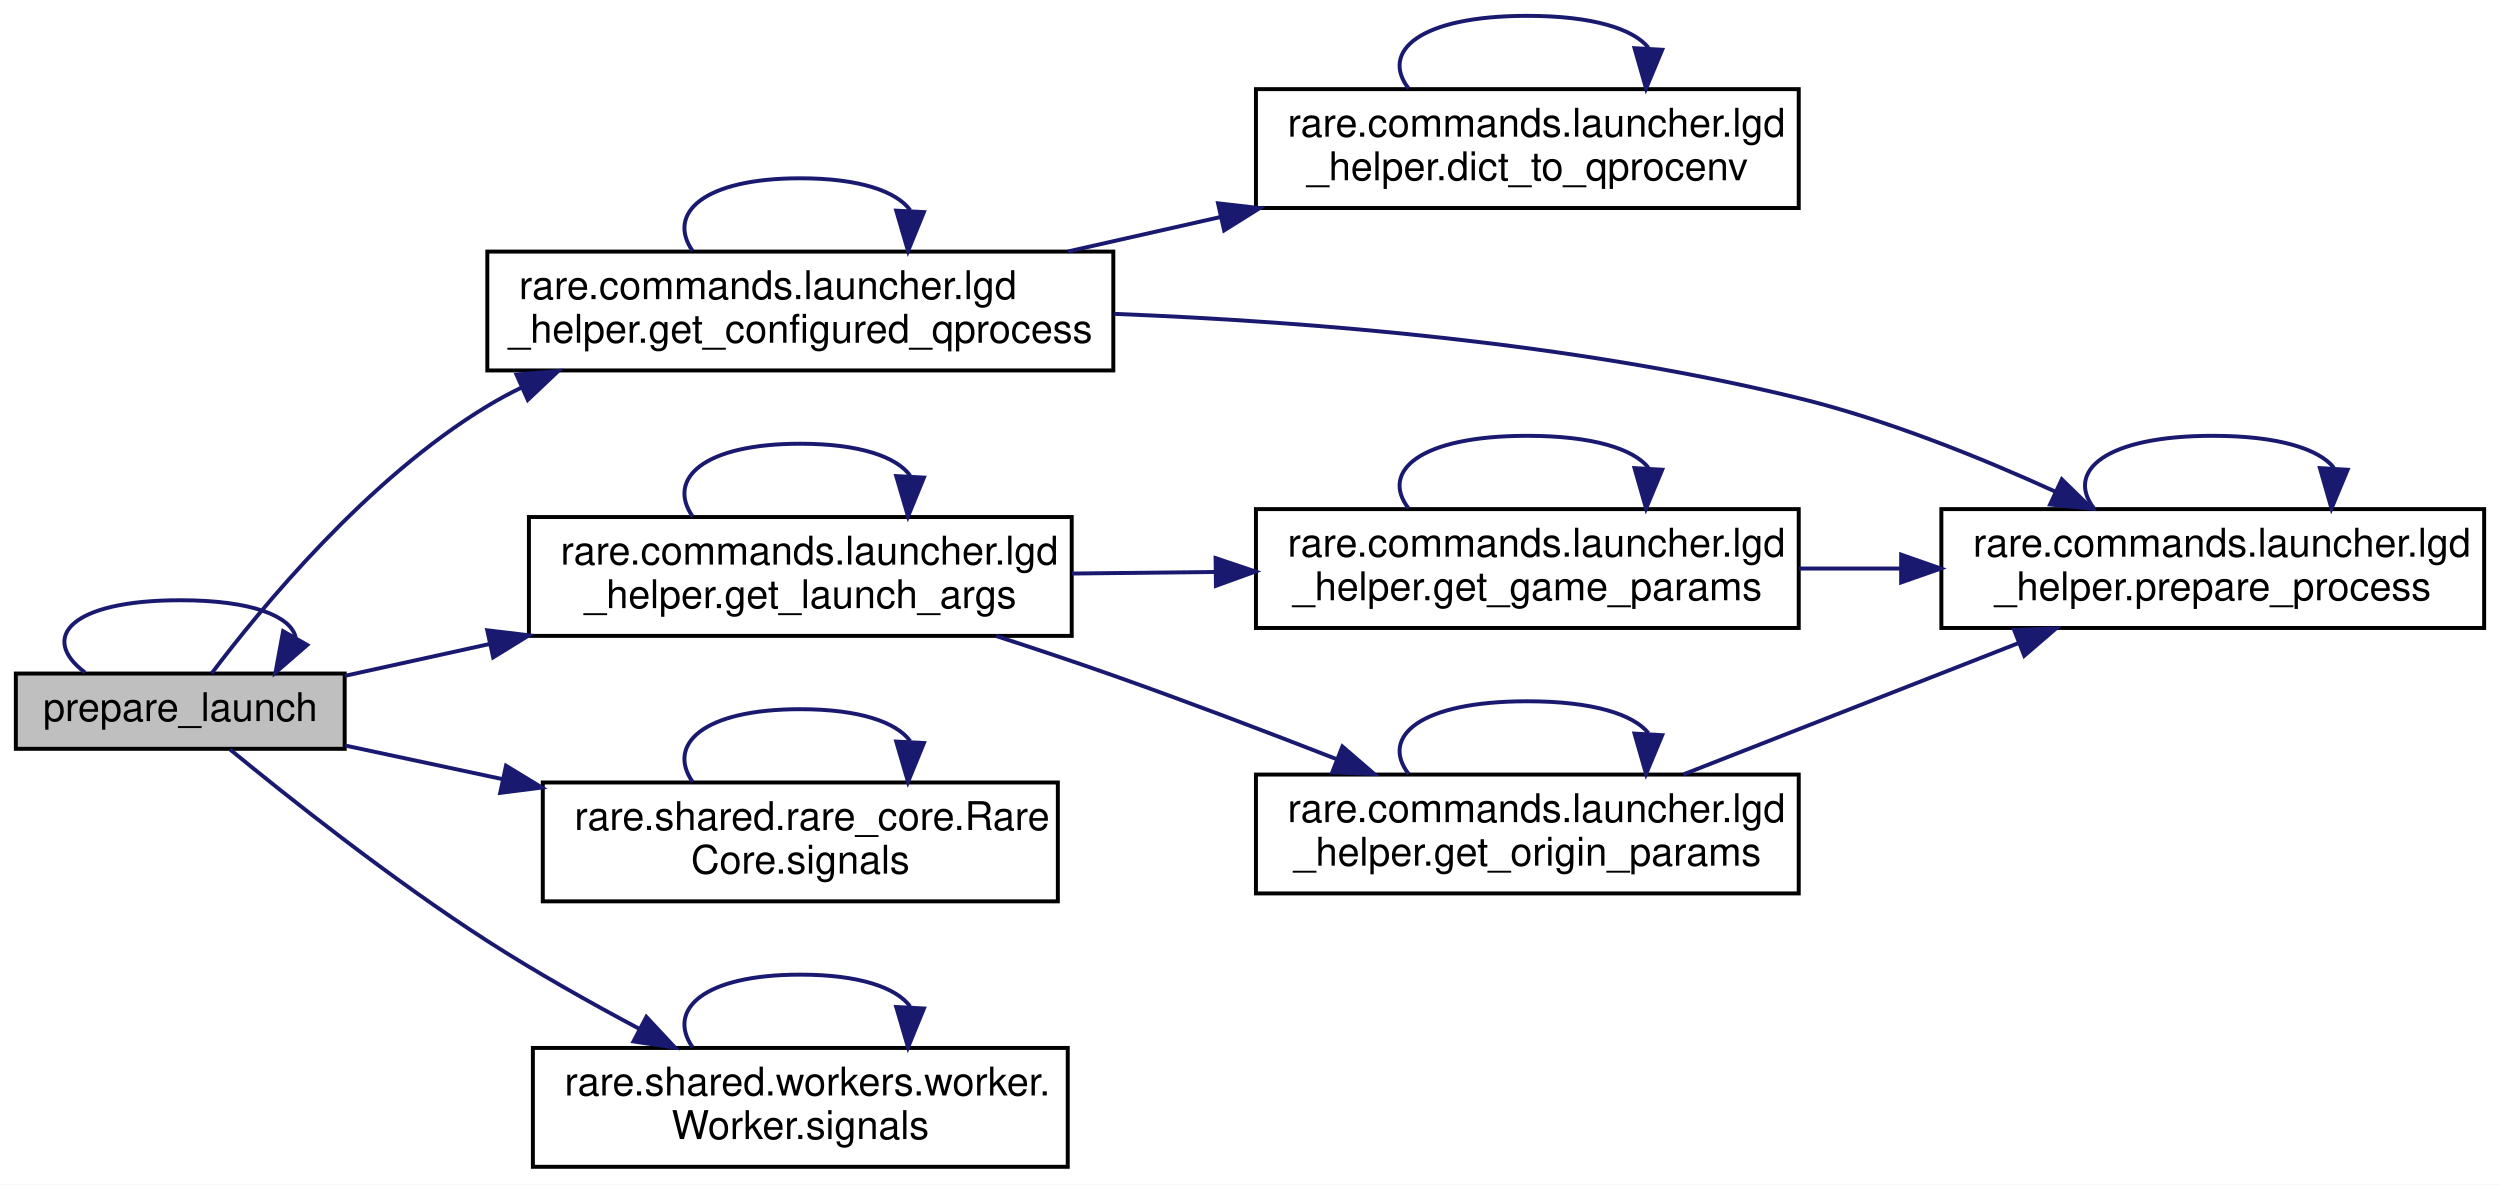
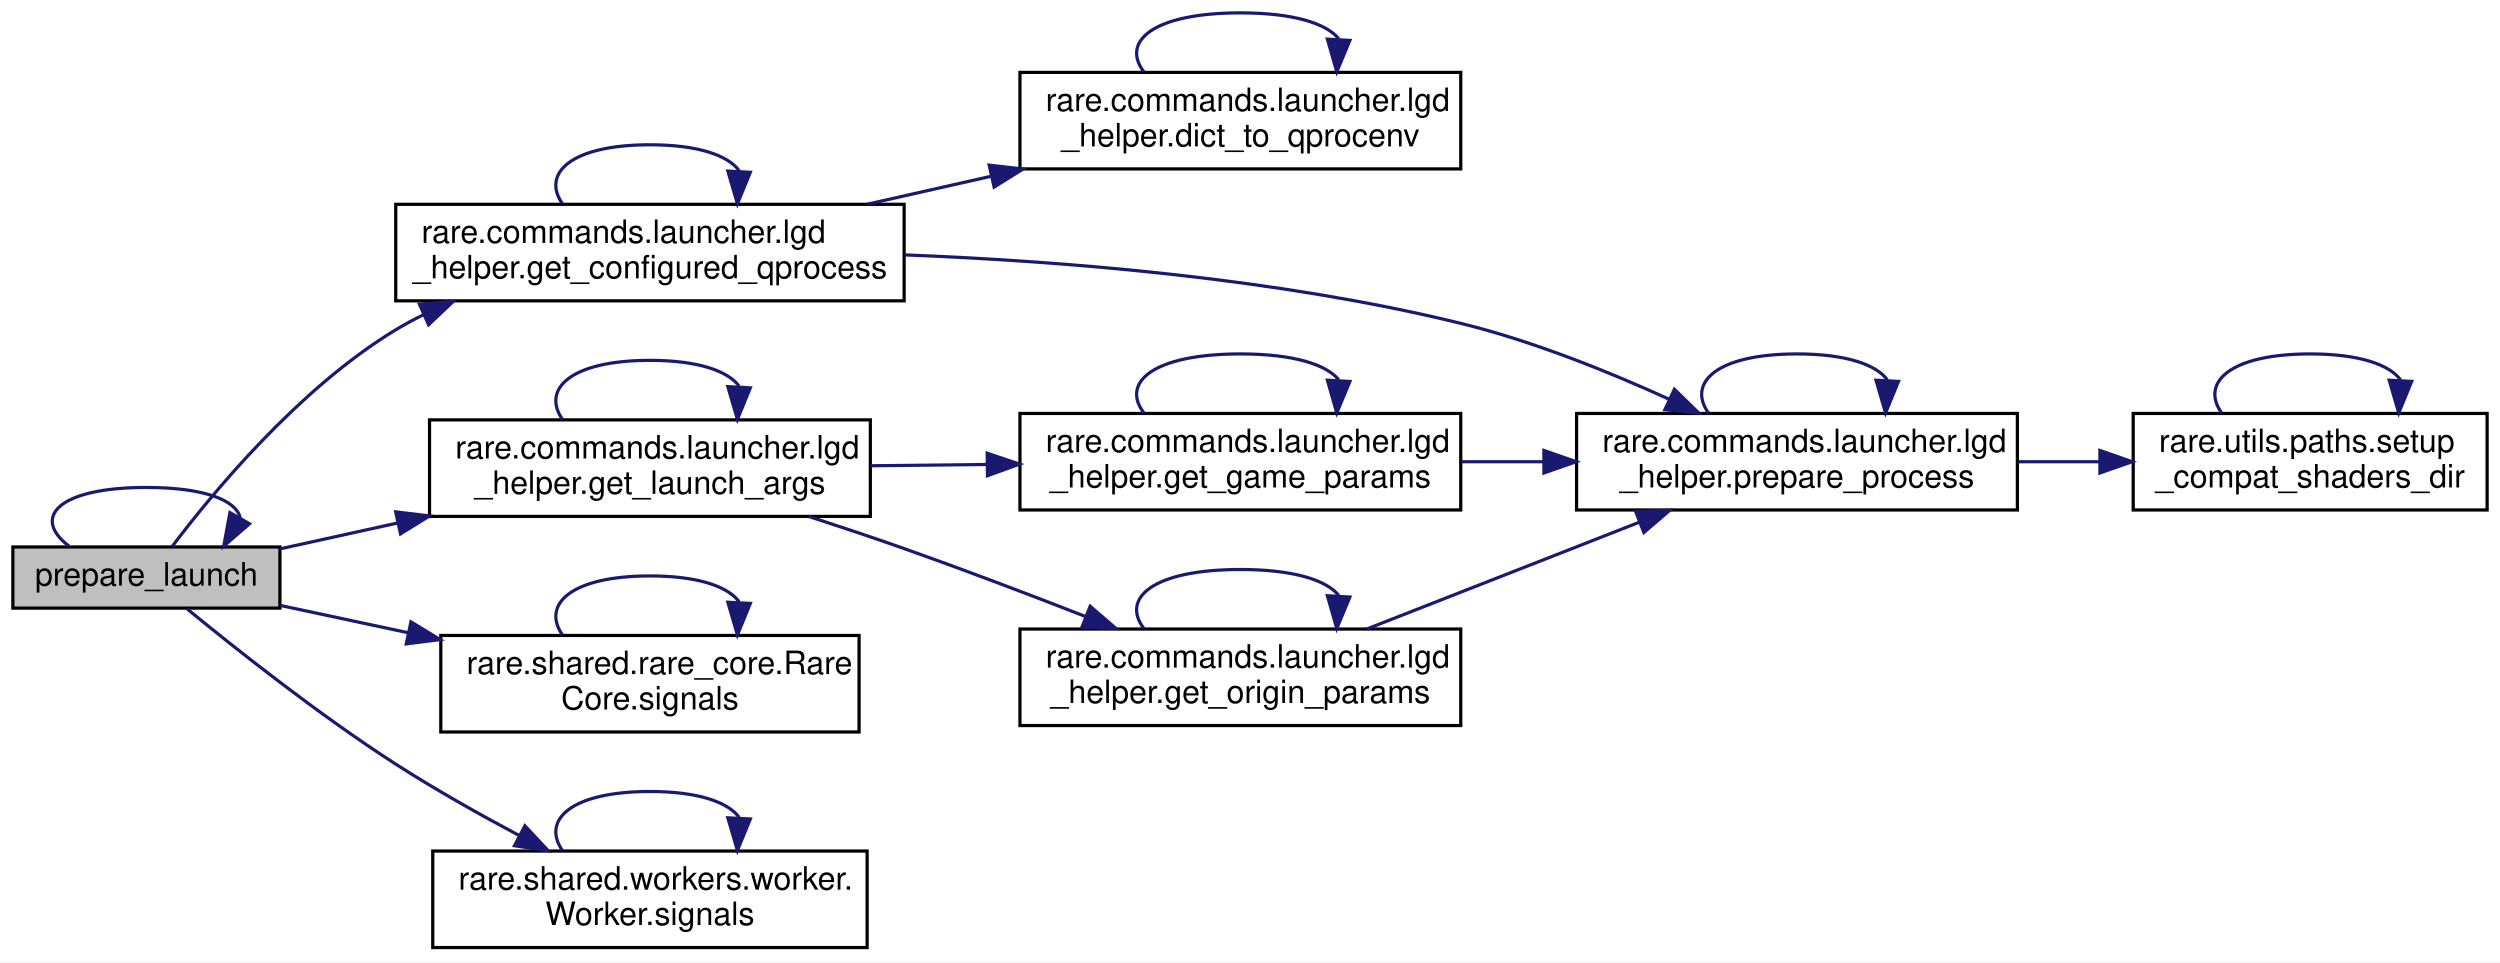
- <svg xmlns="http://www.w3.org/2000/svg" xmlns:xlink="http://www.w3.org/1999/xlink" width="631pt" height="299pt" viewBox="0.00 0.00 631.00 299.00">
+ <svg xmlns="http://www.w3.org/2000/svg" xmlns:xlink="http://www.w3.org/1999/xlink" width="777pt" height="299pt" viewBox="0.00 0.00 777.00 299.00">
  <g id="graph0" class="graph" transform="scale(1 1) rotate(0) translate(4 295)">
-     <polygon fill="white" stroke="transparent" points="-4,4 -4,-295 627,-295 627,4 -4,4" />
+     <polygon fill="white" stroke="transparent" points="-4,4 -4,-295 773,-295 773,4 -4,4" />
    <g id="node1" class="node">
      <g id="a_node1">
        <a xlink:title=" ">
          <polygon fill="#bfbfbf" stroke="black" points="0,-106 0,-125 83,-125 83,-106 0,-106" />
          <text text-anchor="middle" x="41.5" y="-113" font-family="Helvetica,sans-Serif" font-size="10.00">prepare_launch</text>
        </a>
      </g>
    </g>
-     <g id="edge15" class="edge">
+     <g id="edge17" class="edge">
      <path fill="none" stroke="midnightblue" d="M17.46,-125.26C5.76,-134.07 13.77,-143.5 41.5,-143.5 59.7,-143.5 69.4,-139.44 70.62,-134.15" />
      <polygon fill="midnightblue" stroke="midnightblue" points="73.54,-132.21 65.54,-125.26 67.46,-135.68 73.54,-132.21" />
    </g>
    <g id="node2" class="node">
      <g id="a_node2">
        <a xlink:href="namespacerare_1_1commands_1_1launcher_1_1lgd__helper.html#ae0b5e556bc5d152f008c456ab445ec0b" target="_top" xlink:title=" ">
          <polygon fill="white" stroke="black" points="119,-201.5 119,-231.5 277,-231.5 277,-201.5 119,-201.5" />
          <text text-anchor="start" x="127" y="-219.5" font-family="Helvetica,sans-Serif" font-size="10.00">rare.commands.launcher.lgd</text>
          <text text-anchor="middle" x="198" y="-208.5" font-family="Helvetica,sans-Serif" font-size="10.00">_helper.get_configured_qprocess</text>
        </a>
      </g>
    </g>
    <g id="edge1" class="edge">
      <path fill="none" stroke="midnightblue" d="M49.41,-125.03C61.64,-141.24 88.68,-174.18 119,-192.5 121.79,-194.19 124.71,-195.76 127.71,-197.23" />
      <polygon fill="midnightblue" stroke="midnightblue" points="126.35,-200.46 136.91,-201.35 129.21,-194.07 126.35,-200.46" />
    </g>
-     <g id="node5" class="node">
-       <g id="a_node5">
+     <g id="node6" class="node">
+       <g id="a_node6">
        <a xlink:href="namespacerare_1_1commands_1_1launcher_1_1lgd__helper.html#abf2d7d38da6177ee9d089cef4917abdd" target="_top" xlink:title=" ">
          <polygon fill="white" stroke="black" points="129.5,-134.5 129.5,-164.5 266.5,-164.5 266.5,-134.5 129.5,-134.5" />
          <text text-anchor="start" x="137.5" y="-152.5" font-family="Helvetica,sans-Serif" font-size="10.00">rare.commands.launcher.lgd</text>
          <text text-anchor="middle" x="198" y="-141.5" font-family="Helvetica,sans-Serif" font-size="10.00">_helper.get_launch_args</text>
        </a>
      </g>
    </g>
-     <g id="edge7" class="edge">
+     <g id="edge9" class="edge">
      <path fill="none" stroke="midnightblue" d="M83.09,-124.43C94.31,-126.9 106.87,-129.67 119.44,-132.43" />
      <polygon fill="midnightblue" stroke="midnightblue" points="118.98,-135.91 129.5,-134.65 120.48,-129.08 118.98,-135.91" />
    </g>
-     <g id="node8" class="node">
-       <g id="a_node8">
+     <g id="node9" class="node">
+       <g id="a_node9">
        <a xlink:href="classrare_1_1shared_1_1rare__core_1_1_rare_core.html#a135560fc58fcc2e5cff07ec25c23a06c" target="_top" xlink:title=" ">
          <polygon fill="white" stroke="black" points="133,-67.5 133,-97.5 263,-97.5 263,-67.5 133,-67.5" />
          <text text-anchor="start" x="141" y="-85.5" font-family="Helvetica,sans-Serif" font-size="10.00">rare.shared.rare_core.Rare</text>
          <text text-anchor="middle" x="198" y="-74.5" font-family="Helvetica,sans-Serif" font-size="10.00">Core.signals</text>
        </a>
      </g>
    </g>
-     <g id="edge16" class="edge">
+     <g id="edge18" class="edge">
      <path fill="none" stroke="midnightblue" d="M83.09,-106.83C95.32,-104.22 109.15,-101.26 122.85,-98.34" />
      <polygon fill="midnightblue" stroke="midnightblue" points="123.72,-101.73 132.77,-96.22 122.26,-94.88 123.72,-101.73" />
    </g>
-     <g id="node9" class="node">
-       <g id="a_node9">
+     <g id="node10" class="node">
+       <g id="a_node10">
        <a xlink:href="classrare_1_1shared_1_1workers_1_1worker_1_1_worker.html#a9998d928f5b6f30ebb69dc655c0756a8" target="_top" xlink:title=" ">
          <polygon fill="white" stroke="black" points="130.5,-0.5 130.5,-30.5 265.5,-30.5 265.5,-0.5 130.5,-0.5" />
          <text text-anchor="start" x="138.5" y="-18.5" font-family="Helvetica,sans-Serif" font-size="10.00">rare.shared.workers.worker.</text>
          <text text-anchor="middle" x="198" y="-7.5" font-family="Helvetica,sans-Serif" font-size="10.00">Worker.signals</text>
        </a>
      </g>
    </g>
-     <g id="edge18" class="edge">
+     <g id="edge20" class="edge">
      <path fill="none" stroke="midnightblue" d="M54.02,-105.87C68.64,-93.86 94.89,-73 119,-57.5 131.18,-49.67 144.95,-41.92 157.5,-35.25" />
      <polygon fill="midnightblue" stroke="midnightblue" points="159.14,-38.34 166.37,-30.59 155.89,-32.14 159.14,-38.34" />
    </g>
    <g id="edge4" class="edge">
      <path fill="none" stroke="midnightblue" d="M170.81,-231.66C164.26,-241.06 173.32,-250 198,-250 213.04,-250 222.28,-246.68 225.72,-241.96" />
      <polygon fill="midnightblue" stroke="midnightblue" points="229.2,-241.46 225.19,-231.66 222.21,-241.83 229.2,-241.46" />
    </g>
    <g id="node3" class="node">
      <g id="a_node3">
        <a xlink:href="namespacerare_1_1commands_1_1launcher_1_1lgd__helper.html#ae4079e12d04167490b2b535baf65034a" target="_top" xlink:title=" ">
          <polygon fill="white" stroke="black" points="313,-242.5 313,-272.5 450,-272.5 450,-242.5 313,-242.5" />
          <text text-anchor="start" x="321" y="-260.5" font-family="Helvetica,sans-Serif" font-size="10.00">rare.commands.launcher.lgd</text>
          <text text-anchor="middle" x="381.5" y="-249.5" font-family="Helvetica,sans-Serif" font-size="10.00">_helper.dict_to_qprocenv</text>
        </a>
      </g>
    </g>
    <g id="edge2" class="edge">
      <path fill="none" stroke="midnightblue" d="M265.55,-231.53C278.01,-234.35 291.12,-237.31 303.85,-240.18" />
      <polygon fill="midnightblue" stroke="midnightblue" points="303.43,-243.68 313.95,-242.47 304.97,-236.85 303.43,-243.68" />
    </g>
    <g id="node4" class="node">
      <g id="a_node4">
        <a xlink:href="namespacerare_1_1commands_1_1launcher_1_1lgd__helper.html#a1143cdeef4568dea440a5f8f5aa9ddb2" target="_top" xlink:title=" ">
          <polygon fill="white" stroke="black" points="486,-136.5 486,-166.5 623,-166.5 623,-136.5 486,-136.5" />
          <text text-anchor="start" x="494" y="-154.5" font-family="Helvetica,sans-Serif" font-size="10.00">rare.commands.launcher.lgd</text>
          <text text-anchor="middle" x="554.5" y="-143.5" font-family="Helvetica,sans-Serif" font-size="10.00">_helper.prepare_process</text>
        </a>
      </g>
    </g>
    <g id="edge5" class="edge">
      <path fill="none" stroke="midnightblue" d="M277.18,-215.78C327.22,-213.82 393.18,-208.44 450,-194.5 472.15,-189.07 495.71,-179.6 514.75,-170.92" />
      <polygon fill="midnightblue" stroke="midnightblue" points="516.4,-174.02 523.98,-166.62 513.44,-167.67 516.4,-174.02" />
    </g>
    <g id="edge3" class="edge">
      <path fill="none" stroke="midnightblue" d="M351.53,-272.66C344.3,-282.06 354.29,-291 381.5,-291 398.08,-291 408.27,-287.68 412.06,-282.96" />
      <polygon fill="midnightblue" stroke="midnightblue" points="415.54,-282.44 411.47,-272.66 408.55,-282.84 415.54,-282.44" />
    </g>
    <g id="edge6" class="edge">
-       <path fill="none" stroke="midnightblue" d="M524.53,-166.66C517.3,-176.06 527.29,-185 554.5,-185 571.08,-185 581.27,-181.68 585.06,-176.96" />
-       <polygon fill="midnightblue" stroke="midnightblue" points="588.54,-176.44 584.47,-166.66 581.55,-176.84 588.54,-176.44" />
+       <path fill="none" stroke="midnightblue" d="M526.97,-166.66C520.33,-176.06 529.5,-185 554.5,-185 569.73,-185 579.09,-181.68 582.57,-176.96" />
+       <polygon fill="midnightblue" stroke="midnightblue" points="586.05,-176.46 582.03,-166.66 579.06,-176.83 586.05,-176.46" />
    </g>
-     <g id="edge11" class="edge">
+     <g id="node5" class="node">
+       <g id="a_node5">
+         <a xlink:href="namespacerare_1_1utils_1_1paths.html#a42d71bade593ac6ab28a7ed393dcd9b5" target="_top" xlink:title="Setup per-game shader cache if shader pre-caching is disabled.">
+           <polygon fill="white" stroke="black" points="659,-136.5 659,-166.5 769,-166.5 769,-136.5 659,-136.5" />
+           <text text-anchor="start" x="667" y="-154.5" font-family="Helvetica,sans-Serif" font-size="10.00">rare.utils.paths.setup</text>
+           <text text-anchor="middle" x="714" y="-143.5" font-family="Helvetica,sans-Serif" font-size="10.00">_compat_shaders_dir</text>
+         </a>
+       </g>
+     </g>
+     <g id="edge7" class="edge">
+       <path fill="none" stroke="midnightblue" d="M623.21,-151.5C631.63,-151.5 640.21,-151.5 648.58,-151.5" />
+       <polygon fill="midnightblue" stroke="midnightblue" points="648.65,-155 658.65,-151.5 648.65,-148 648.65,-155" />
+     </g>
+     <g id="edge8" class="edge">
+       <path fill="none" stroke="midnightblue" d="M686.47,-166.66C679.83,-176.06 689,-185 714,-185 729.23,-185 738.59,-181.68 742.07,-176.96" />
+       <polygon fill="midnightblue" stroke="midnightblue" points="745.55,-176.46 741.53,-166.66 738.56,-176.83 745.55,-176.46" />
+     </g>
+     <g id="edge13" class="edge">
      <path fill="none" stroke="midnightblue" d="M170.81,-164.66C164.26,-174.06 173.32,-183 198,-183 213.04,-183 222.28,-179.68 225.72,-174.96" />
      <polygon fill="midnightblue" stroke="midnightblue" points="229.2,-174.46 225.19,-164.66 222.21,-174.83 229.2,-174.46" />
    </g>
-     <g id="node6" class="node">
-       <g id="a_node6">
+     <g id="node7" class="node">
+       <g id="a_node7">
        <a xlink:href="namespacerare_1_1commands_1_1launcher_1_1lgd__helper.html#a994d4b312004fac05d64b47fe1f7e55c" target="_top" xlink:title=" ">
          <polygon fill="white" stroke="black" points="313,-136.5 313,-166.5 450,-166.5 450,-136.5 313,-136.5" />
          <text text-anchor="start" x="321" y="-154.5" font-family="Helvetica,sans-Serif" font-size="10.00">rare.commands.launcher.lgd</text>
          <text text-anchor="middle" x="381.5" y="-143.5" font-family="Helvetica,sans-Serif" font-size="10.00">_helper.get_game_params</text>
        </a>
      </g>
    </g>
-     <g id="edge8" class="edge">
+     <g id="edge10" class="edge">
      <path fill="none" stroke="midnightblue" d="M266.58,-150.24C278.39,-150.37 290.77,-150.51 302.82,-150.64" />
      <polygon fill="midnightblue" stroke="midnightblue" points="302.82,-154.14 312.86,-150.75 302.9,-147.14 302.82,-154.14" />
    </g>
-     <g id="node7" class="node">
-       <g id="a_node7">
+     <g id="node8" class="node">
+       <g id="a_node8">
        <a xlink:href="namespacerare_1_1commands_1_1launcher_1_1lgd__helper.html#aa9cac0757a279f375bc3641b0aa936f8" target="_top" xlink:title=" ">
          <polygon fill="white" stroke="black" points="313,-69.5 313,-99.5 450,-99.5 450,-69.5 313,-69.5" />
          <text text-anchor="start" x="321" y="-87.5" font-family="Helvetica,sans-Serif" font-size="10.00">rare.commands.launcher.lgd</text>
          <text text-anchor="middle" x="381.5" y="-76.5" font-family="Helvetica,sans-Serif" font-size="10.00">_helper.get_origin_params</text>
        </a>
      </g>
    </g>
-     <g id="edge12" class="edge">
+     <g id="edge14" class="edge">
      <path fill="none" stroke="midnightblue" d="M247.41,-134.47C257.24,-131.28 267.48,-127.86 277,-124.5 295.54,-117.95 315.76,-110.26 333.36,-103.39" />
      <polygon fill="midnightblue" stroke="midnightblue" points="334.82,-106.58 342.85,-99.66 332.26,-100.06 334.82,-106.58" />
    </g>
-     <g id="edge10" class="edge">
+     <g id="edge12" class="edge">
      <path fill="none" stroke="midnightblue" d="M450.08,-151.5C458.54,-151.5 467.24,-151.5 475.83,-151.5" />
      <polygon fill="midnightblue" stroke="midnightblue" points="475.85,-155 485.85,-151.5 475.85,-148 475.85,-155" />
    </g>
-     <g id="edge9" class="edge">
+     <g id="edge11" class="edge">
      <path fill="none" stroke="midnightblue" d="M351.53,-166.66C344.3,-176.06 354.29,-185 381.5,-185 398.08,-185 408.27,-181.68 412.06,-176.96" />
      <polygon fill="midnightblue" stroke="midnightblue" points="415.54,-176.44 411.47,-166.66 408.55,-176.84 415.54,-176.44" />
    </g>
-     <g id="edge14" class="edge">
+     <g id="edge16" class="edge">
      <path fill="none" stroke="midnightblue" d="M420.88,-99.54C445.87,-109.33 478.68,-122.18 505.41,-132.66" />
      <polygon fill="midnightblue" stroke="midnightblue" points="504.37,-136.01 514.96,-136.4 506.92,-129.49 504.37,-136.01" />
    </g>
-     <g id="edge13" class="edge">
+     <g id="edge15" class="edge">
      <path fill="none" stroke="midnightblue" d="M351.53,-99.66C344.3,-109.06 354.29,-118 381.5,-118 398.08,-118 408.27,-114.68 412.06,-109.96" />
      <polygon fill="midnightblue" stroke="midnightblue" points="415.54,-109.44 411.47,-99.66 408.55,-109.84 415.54,-109.44" />
    </g>
-     <g id="edge17" class="edge">
+     <g id="edge19" class="edge">
      <path fill="none" stroke="midnightblue" d="M170.81,-97.66C164.26,-107.06 173.32,-116 198,-116 213.04,-116 222.28,-112.68 225.72,-107.96" />
      <polygon fill="midnightblue" stroke="midnightblue" points="229.2,-107.46 225.19,-97.66 222.21,-107.83 229.2,-107.46" />
    </g>
-     <g id="edge19" class="edge">
+     <g id="edge21" class="edge">
      <path fill="none" stroke="midnightblue" d="M170.81,-30.66C164.26,-40.06 173.32,-49 198,-49 213.04,-49 222.28,-45.68 225.72,-40.96" />
      <polygon fill="midnightblue" stroke="midnightblue" points="229.2,-40.46 225.19,-30.66 222.21,-40.83 229.2,-40.46" />
    </g>
  </g>
</svg>
